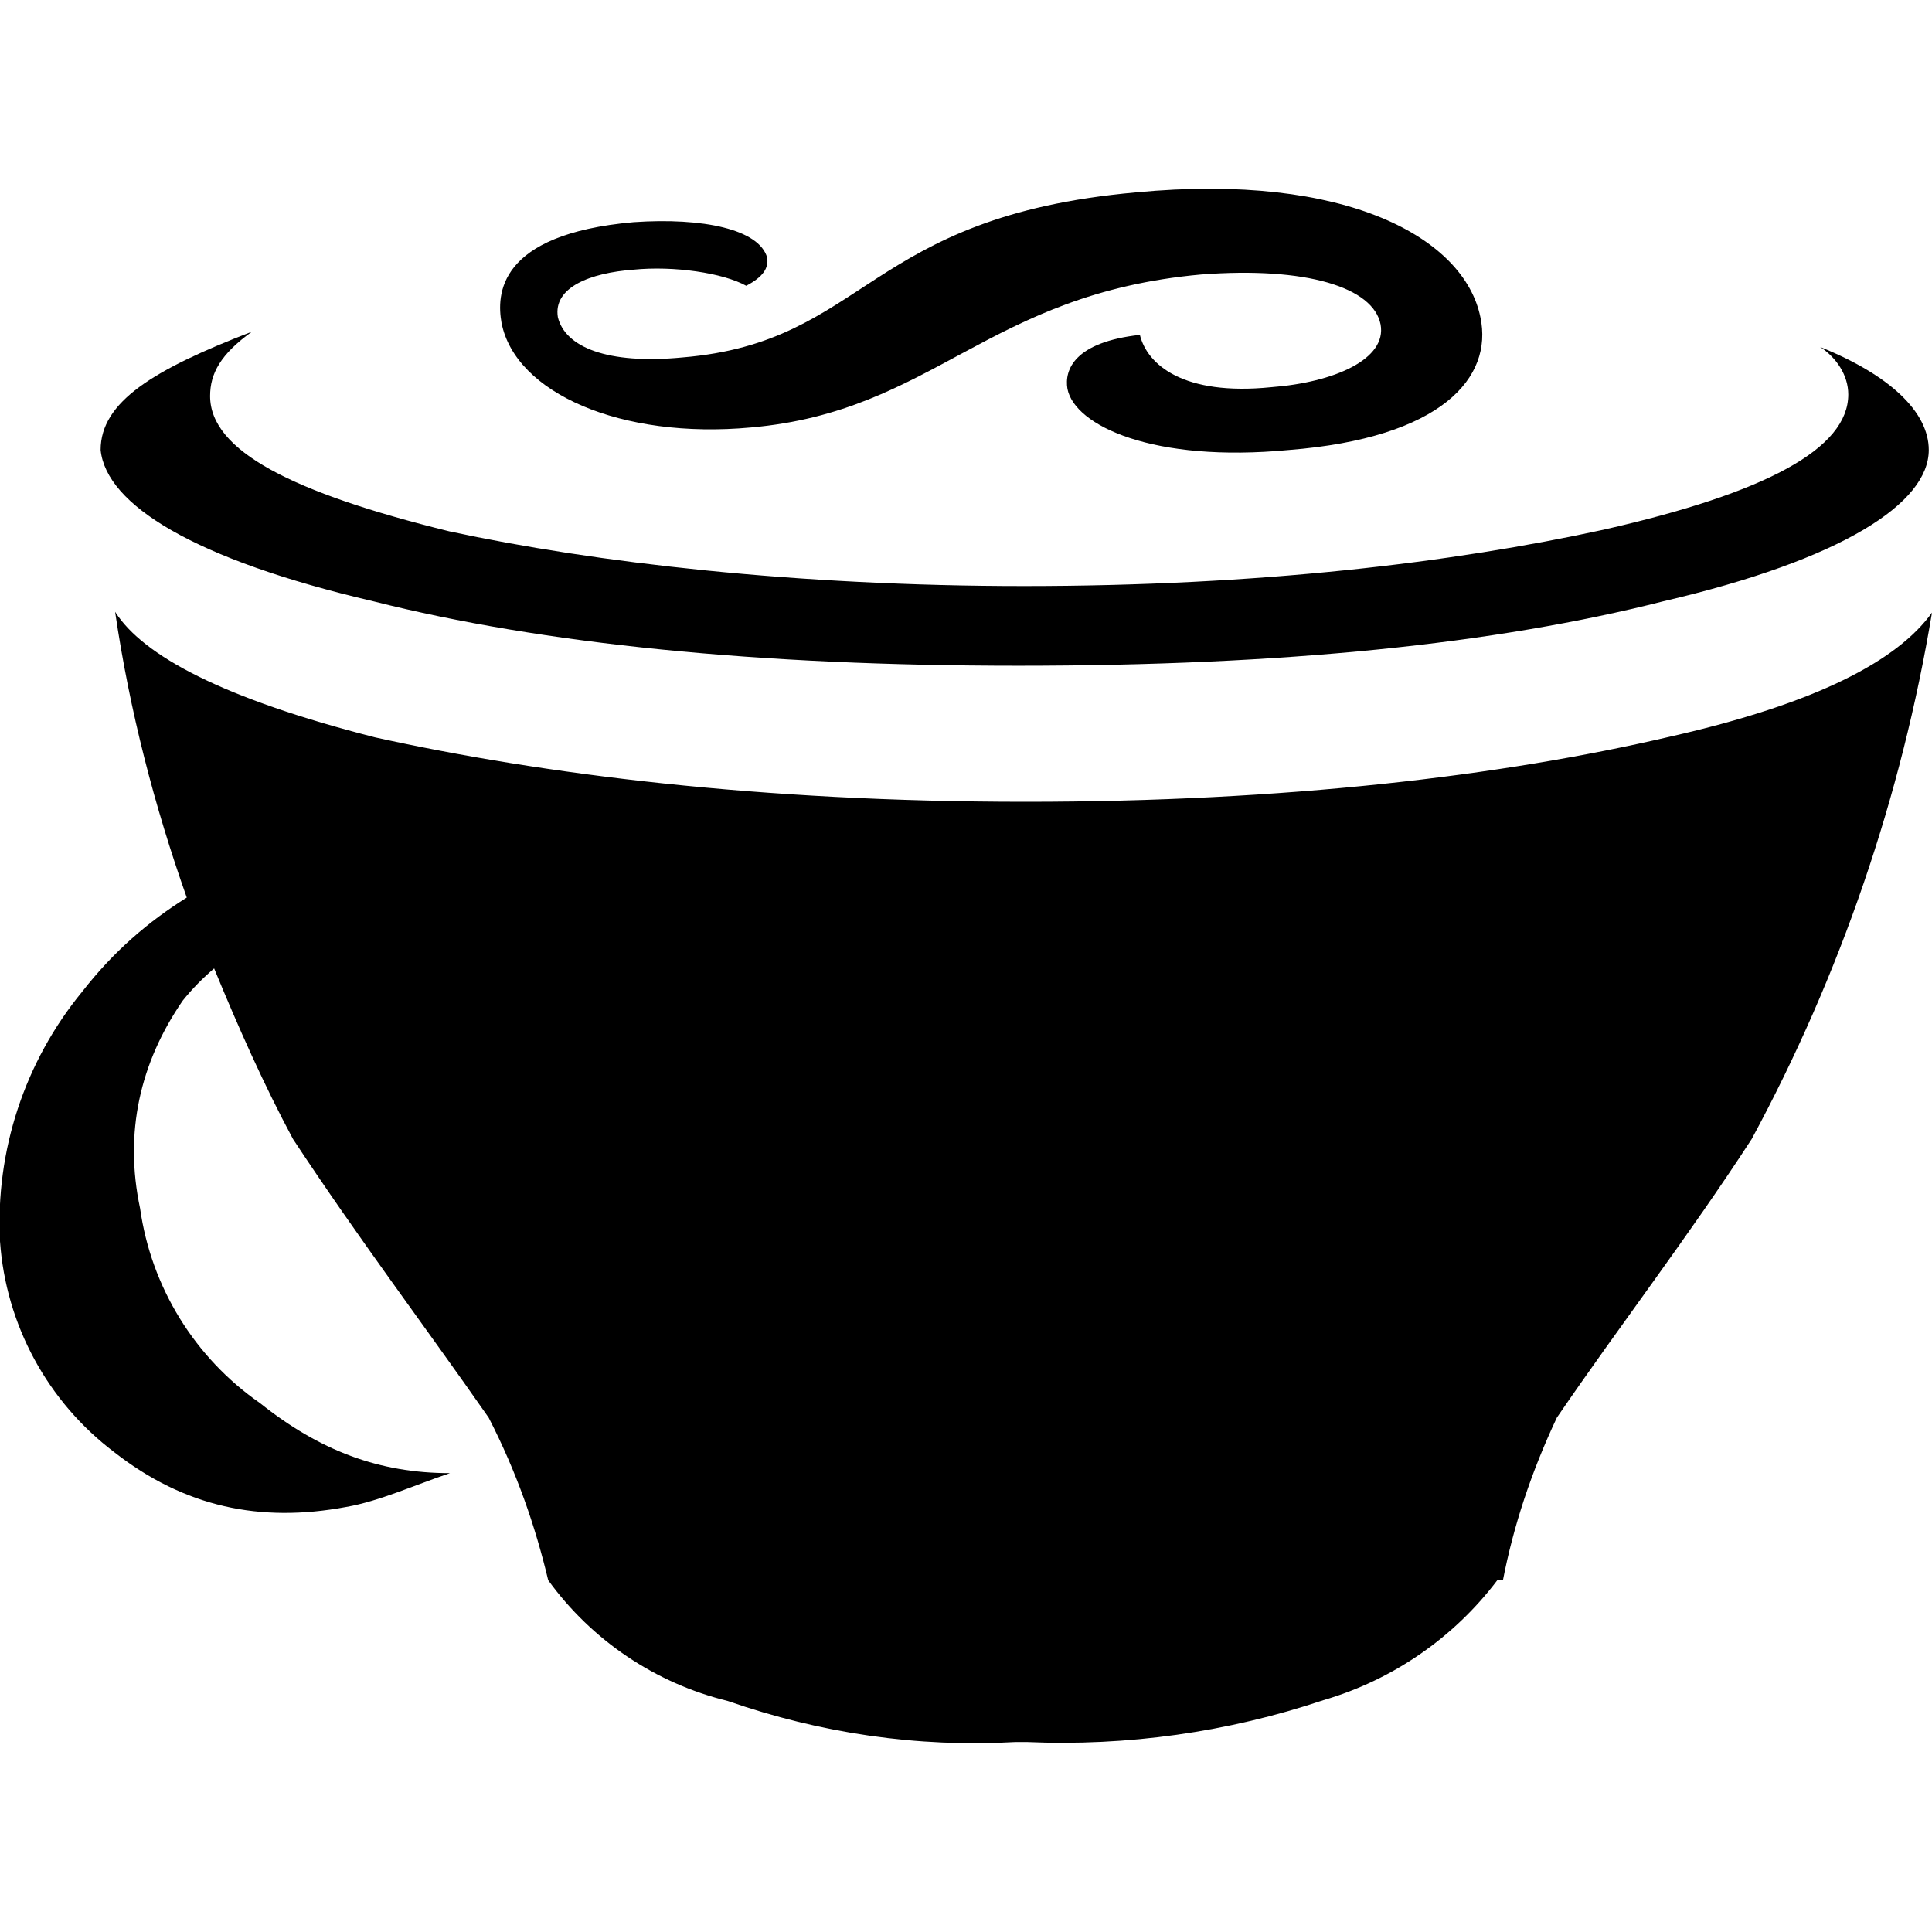
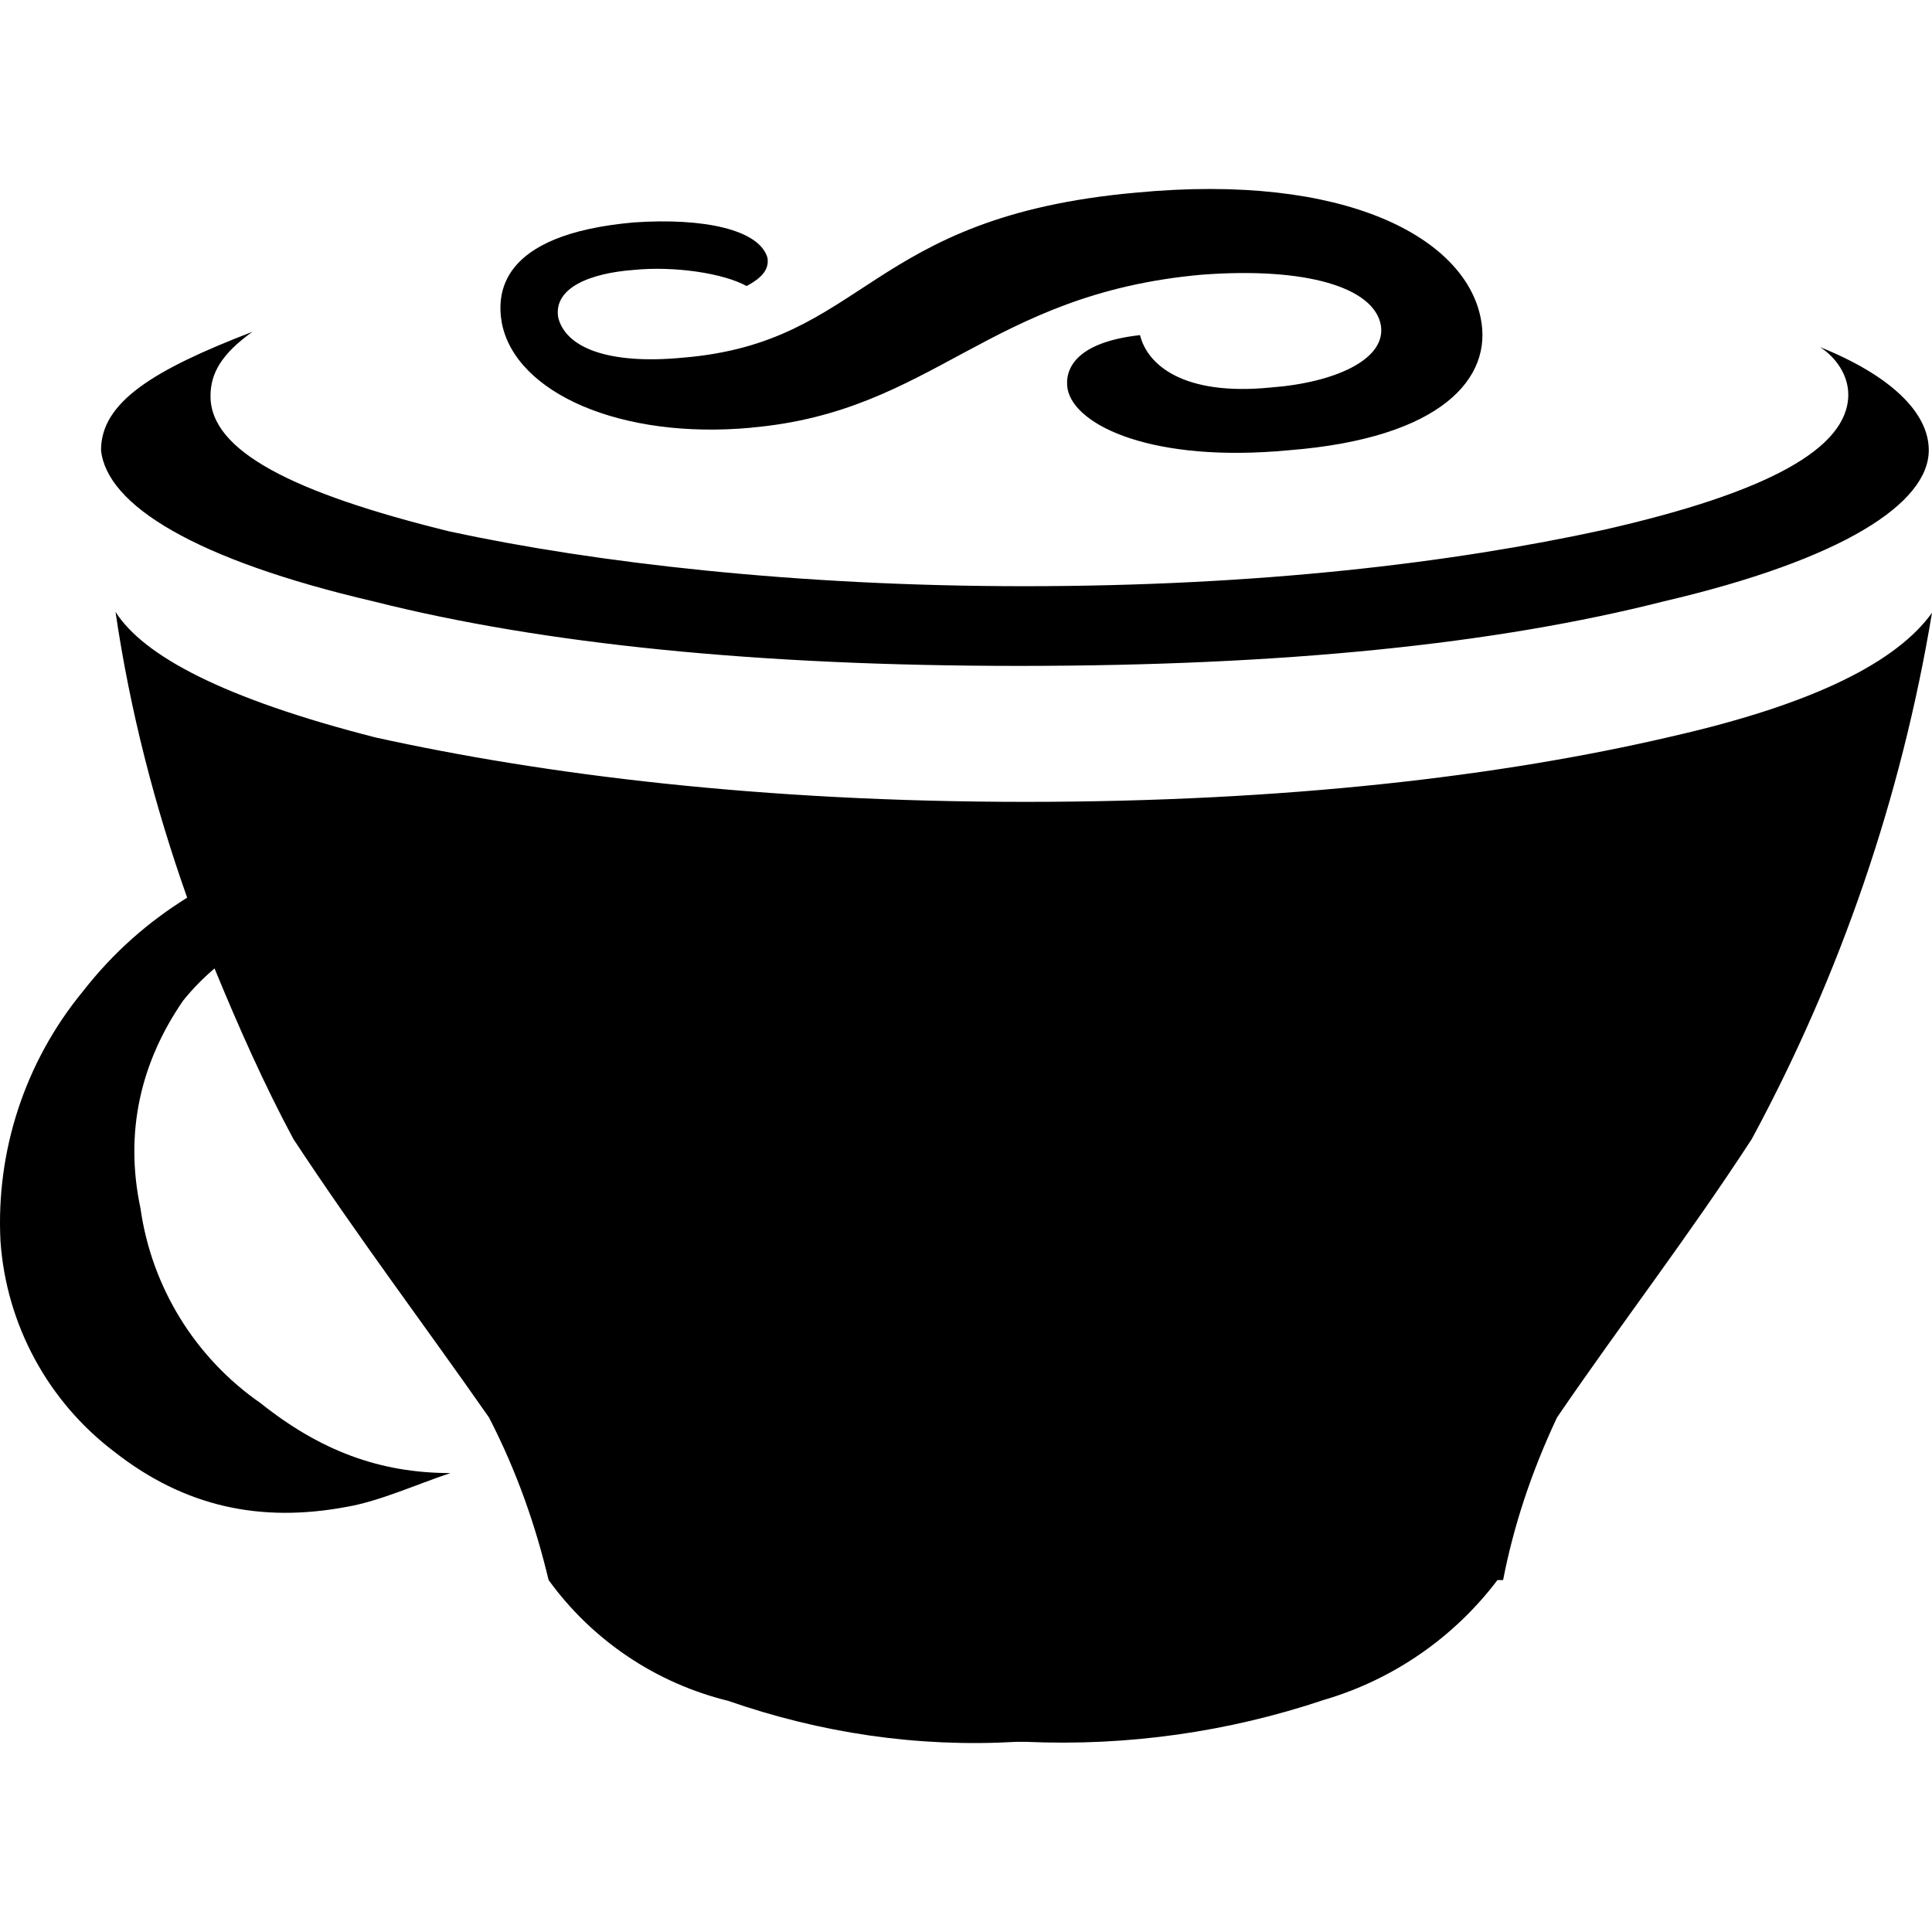
<svg xmlns="http://www.w3.org/2000/svg" role="img" viewBox="0 0 24 24">
-   <path d="M4.64 7.47c2.1.53 4.78.8 8.01.8 3.3 0 5.92-.27 8.01-.8 2.23-.52 3.3-1.22 3.3-1.88 0-.47-.48-.93-1.35-1.28.2.13.35.35.35.59 0 .67-1.01 1.22-3.04 1.68-1.88.41-4.28.7-7.2.7-2.82 0-5.33-.29-7.14-.68-1.95-.48-2.97-1-2.97-1.68 0-.28.13-.52.52-.8-1.22.47-1.88.87-1.88 1.47.07.68 1.16 1.36 3.39 1.88z" />
-   <path d="M9.33 5.31c2.27-.2 2.93-1.66 5.59-1.9 1.31-.1 2.14.16 2.23.62.08.43-.57.72-1.36.78-1.09.11-1.54-.28-1.63-.65-.81.09-.94.43-.9.67.09.46 1.07.92 2.75.76 1.9-.15 2.54-.9 2.38-1.65-.2-.98-1.66-1.8-4.28-1.55-3.36.3-3.34 1.86-5.63 2.05-.94.09-1.46-.13-1.55-.5-.06-.37.4-.55.94-.59.5-.05 1.11.04 1.4.2.21-.11.28-.22.26-.35-.1-.35-.79-.5-1.66-.44-1.7.15-1.7.91-1.64 1.25.17.87 1.48 1.45 3.1 1.3zM20.75 9.15c-2.1.49-4.78.81-8.01.81-3.3 0-5.99-.34-8.08-.8-1.88-.48-2.88-1.01-3.23-1.56.18 1.23.49 2.42.89 3.55-.48.3-.91.67-1.3 1.17A4.52 4.52 0 0 0 0 15.42a3.6 3.6 0 0 0 1.42 2.62c.87.68 1.81.88 2.88.68.41-.07.87-.28 1.29-.42-.88 0-1.62-.28-2.36-.87a3.55 3.55 0 0 1-1.49-2.42c-.2-.94 0-1.81.53-2.58.12-.15.25-.28.39-.4.3.73.62 1.45.98 2.12.81 1.23 1.62 2.3 2.43 3.46.35.68.58 1.35.74 2.02a3.9 3.9 0 0 0 2.23 1.5c1.15.4 2.35.58 3.58.51h.13a10.2 10.2 0 0 0 3.69-.52 4.18 4.18 0 0 0 2.16-1.49h.07c.13-.67.35-1.34.67-2.02.8-1.17 1.62-2.23 2.42-3.46A21 21 0 0 0 24 7.61c-.43.6-1.44 1.13-3.25 1.54z" />
+   <path d="M4.645 7.472c2.1.53 4.779.8 8.008.8 3.299 0 5.918-.27 8.008-.8 2.23-.52 3.299-1.22 3.299-1.88 0-.47-.48-.93-1.35-1.28.2.13.35.35.35.59 0 .67-1.01 1.22-3.039 1.68-1.88.41-4.279.7-7.198.7-2.82 0-5.329-.29-7.138-.68-1.95-.48-2.97-1-2.97-1.68 0-.28.13-.52.52-.8-1.22.47-1.88.87-1.88 1.47.07.68 1.16 1.36 3.39 1.88zm4.689-2.16c2.27-.2 2.929-1.659 5.588-1.899 1.31-.1 2.14.16 2.23.62.08.43-.57.72-1.36.78-1.09.11-1.54-.28-1.63-.65-.81.09-.94.43-.9.67.09.46 1.07.92 2.75.76 1.9-.15 2.54-.9 2.38-1.65-.2-.98-1.66-1.8-4.28-1.55-3.359.3-3.339 1.86-5.628 2.05-.94.09-1.46-.13-1.55-.5-.06-.37.4-.55.94-.59.5-.05 1.11.04 1.4.2.21-.11.28-.22.26-.35-.1-.35-.79-.5-1.66-.44-1.7.15-1.7.91-1.64 1.25.17.87 1.48 1.45 3.1 1.3zm11.417 3.84c-2.1.49-4.779.809-8.008.809-3.3 0-5.989-.34-8.078-.8-1.88-.48-2.88-1.01-3.23-1.56.18 1.23.49 2.42.89 3.55-.48.3-.91.67-1.3 1.17a4.519 4.519 0 00-1.019 3.098 3.6 3.599 0 001.42 2.62c.87.68 1.81.88 2.879.68.41-.07.87-.28 1.29-.42-.88 0-1.62-.28-2.36-.87a3.55 3.549 0 01-1.49-2.42c-.2-.94 0-1.81.53-2.579.12-.15.25-.28.39-.4.3.73.62 1.45.98 2.12.81 1.23 1.62 2.299 2.43 3.459.35.68.58 1.35.74 2.019a3.899 3.899 0 002.229 1.5c1.15.4 2.35.58 3.579.51h.13a10.197 10.197 0 003.689-.52 4.179 4.179 0 002.16-1.49h.07c.13-.67.35-1.34.67-2.02.799-1.17 1.619-2.229 2.419-3.458A20.995 20.993 0 0024 7.612c-.43.6-1.44 1.13-3.25 1.54z" />
</svg>
